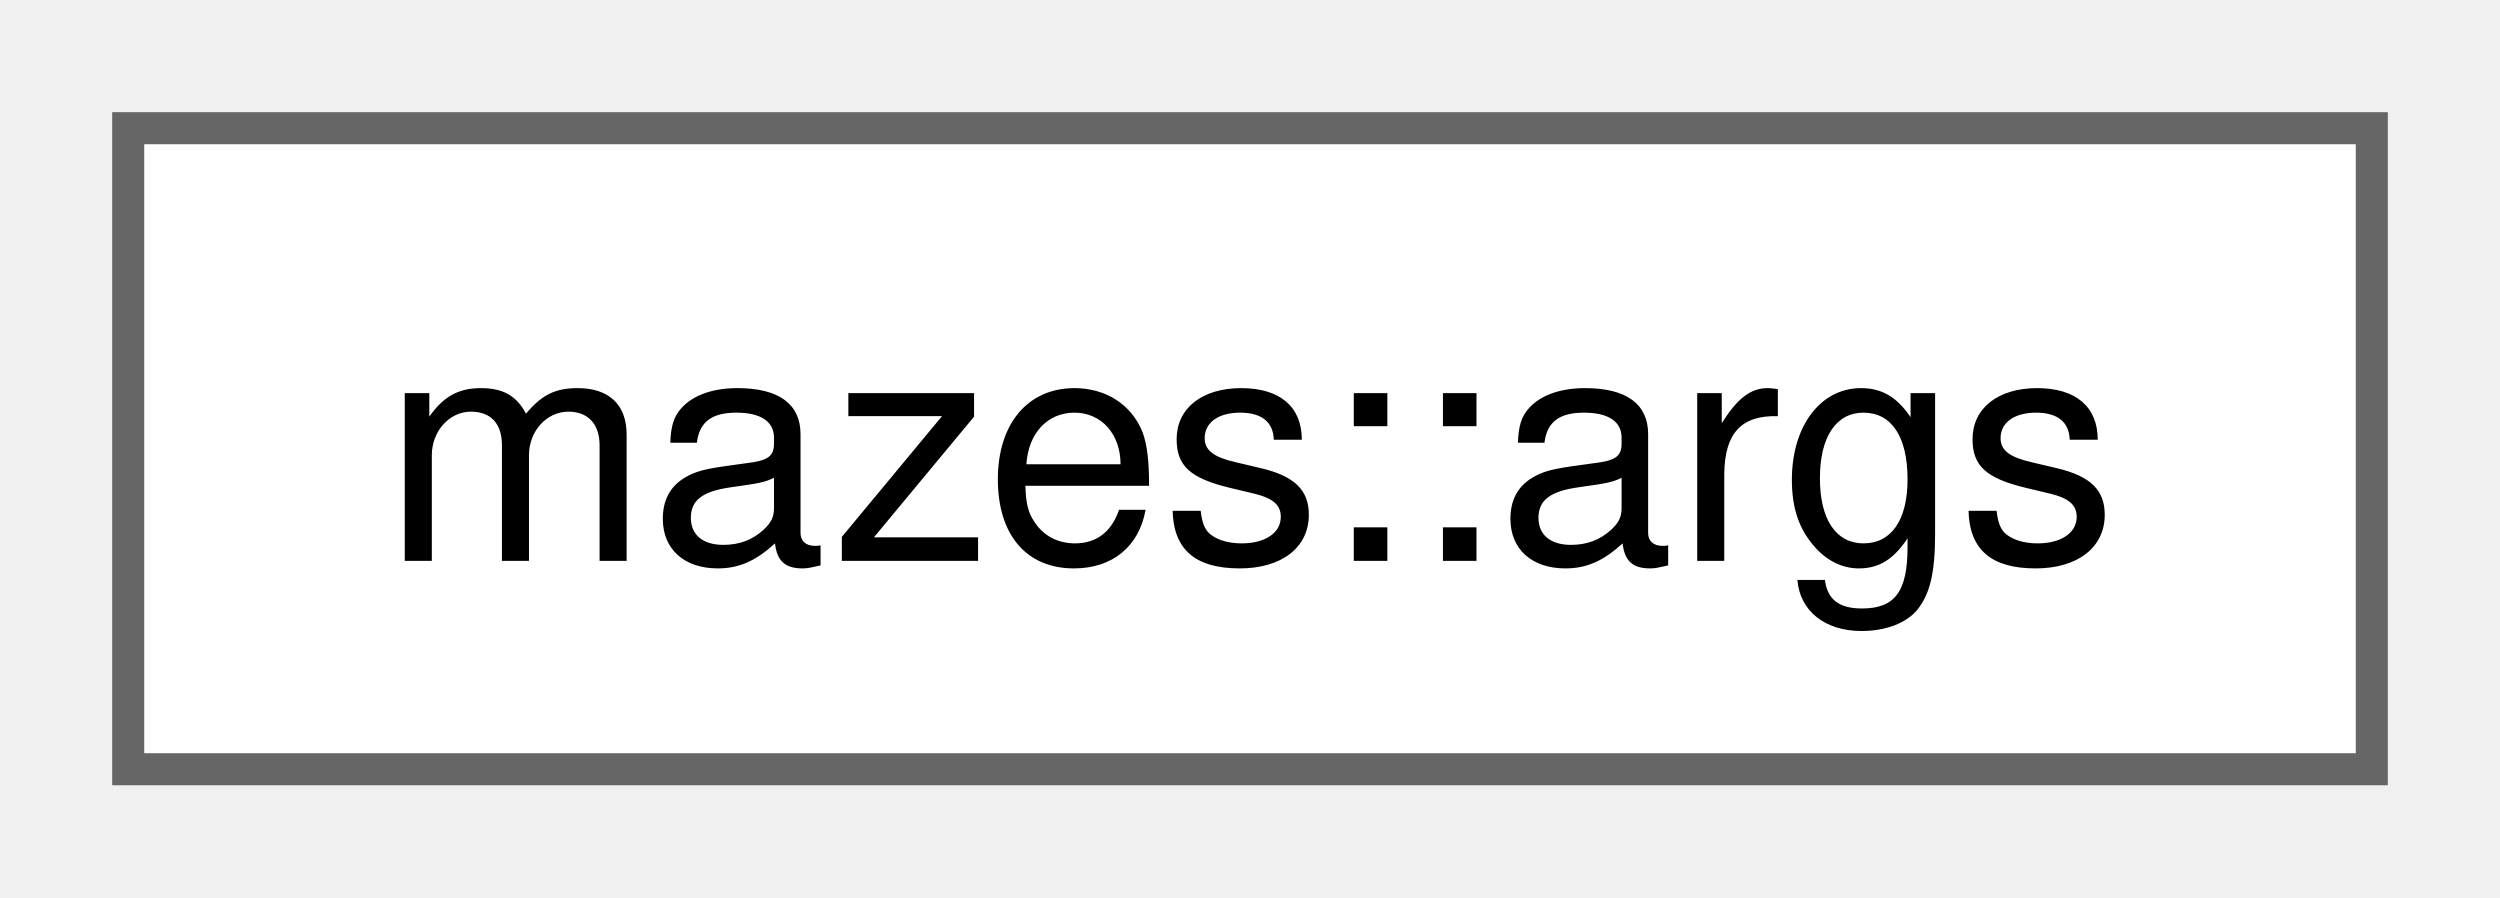
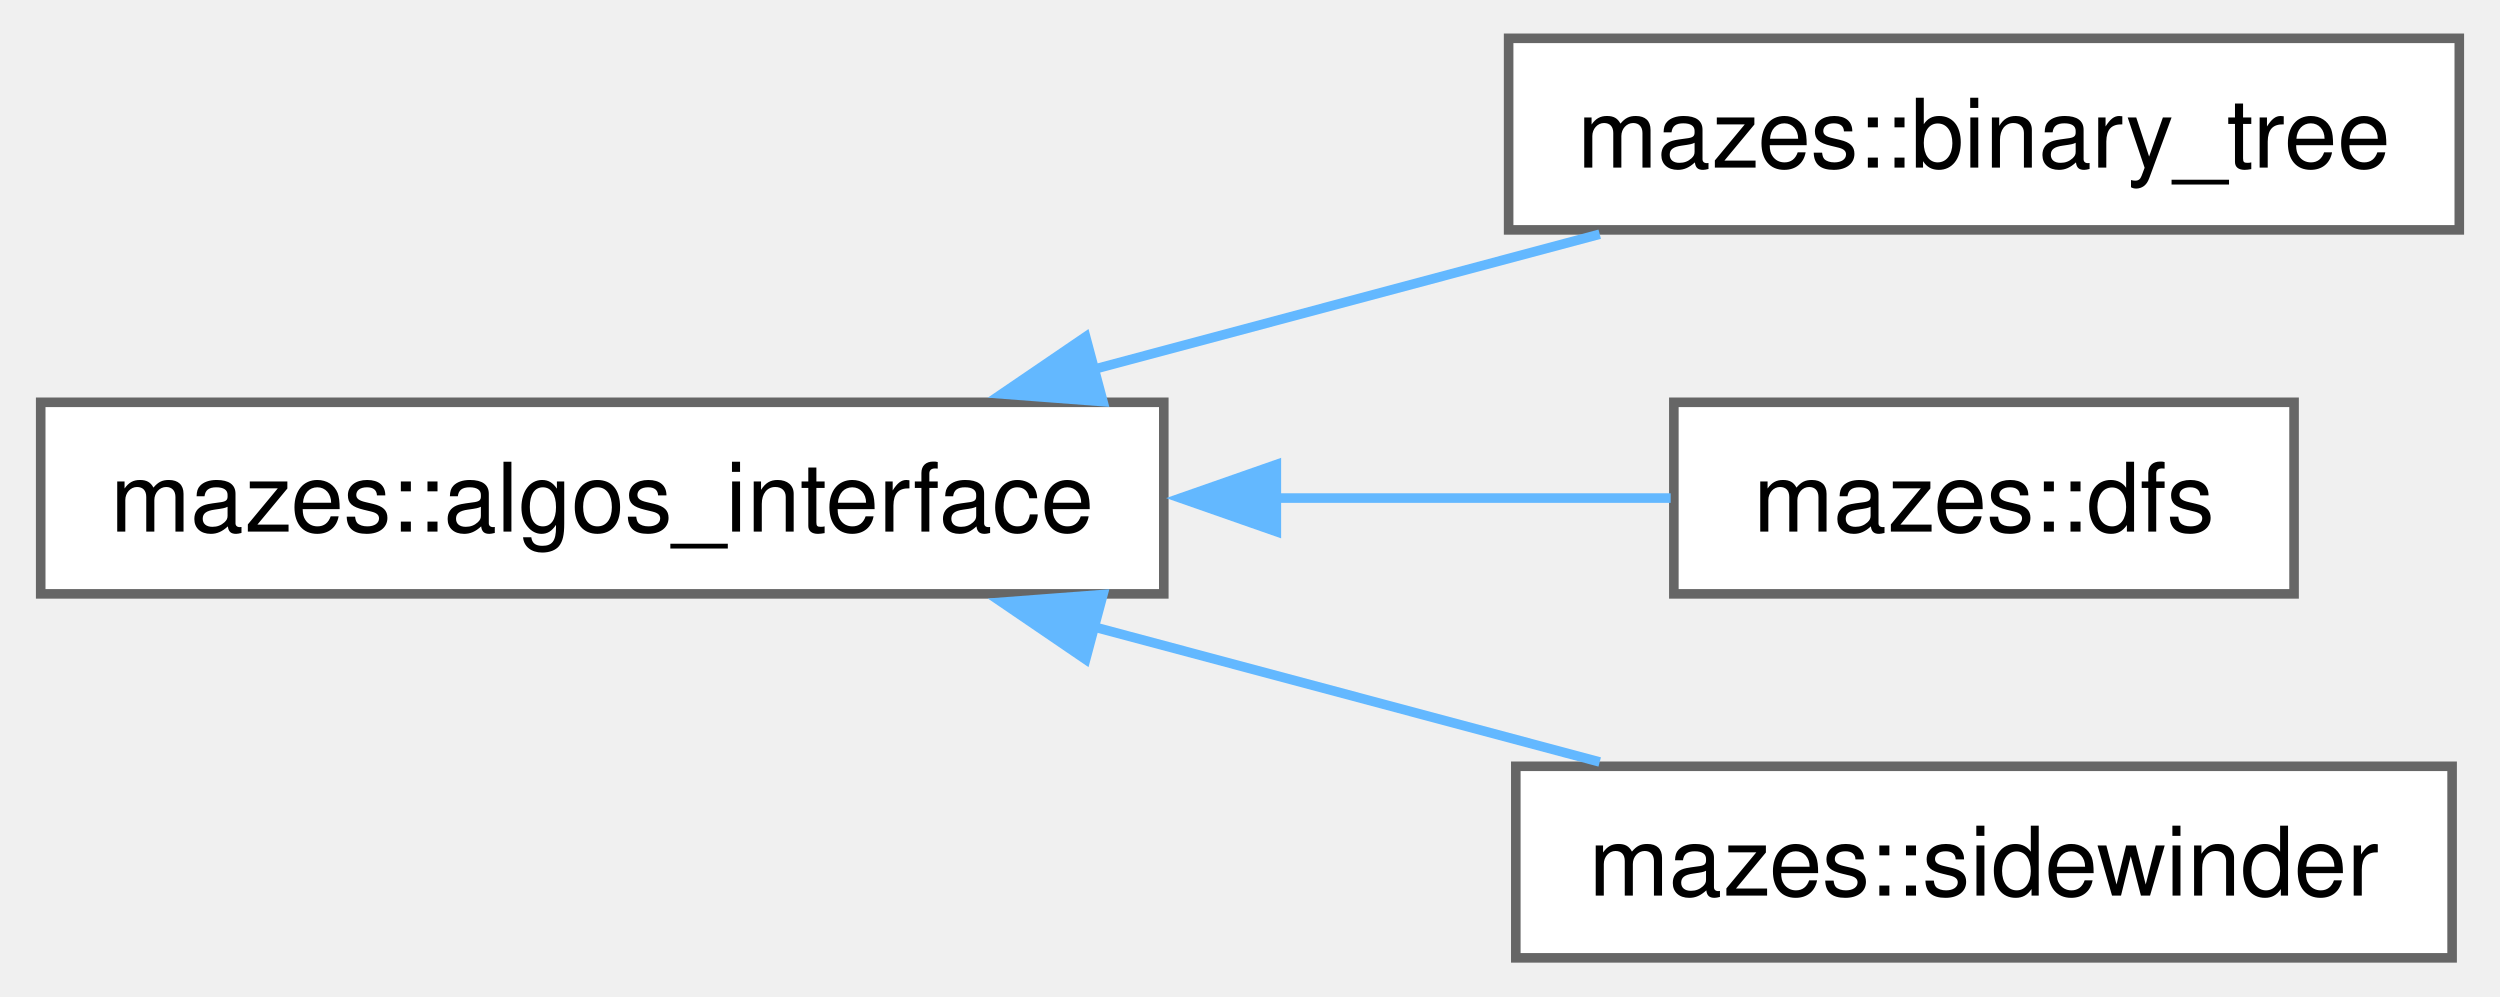
- <svg xmlns="http://www.w3.org/2000/svg" xmlns:xlink="http://www.w3.org/1999/xlink" width="78pt" height="28pt" viewBox="0.00 0.00 78.00 28.00">
-   <g id="graph0" class="graph" transform="scale(1 1) rotate(0) translate(4 24)">
+ <svg xmlns="http://www.w3.org/2000/svg" xmlns:xlink="http://www.w3.org/1999/xlink" width="261pt" height="104pt" viewBox="0.00 0.00 260.50 104.00">
+   <g id="graph0" class="graph" transform="scale(1 1) rotate(0) translate(4 100)">
    <g id="Node000000" class="node">
      <g id="a_Node000000">
-         <a xlink:href="classmazes_1_1args.html" target="_top" xlink:title=" ">
-           <polygon fill="white" stroke="#666666" points="70,-20 0,-20 0,0 70,0 70,-20" />
-           <text text-anchor="middle" x="35" y="-6.5" font-family="Helvetica,sans-Serif" font-size="10.00">mazes::args</text>
+         <a xlink:href="classmazes_1_1algos__interface.html" target="_top" xlink:title=" ">
+           <polygon fill="white" stroke="#666666" points="117.25,-58 0,-58 0,-38 117.25,-38 117.25,-58" />
+           <text text-anchor="middle" x="58.62" y="-44.5" font-family="Helvetica,sans-Serif" font-size="10.00">mazes::algos_interface</text>
+         </a>
+       </g>
+     </g>
+     <g id="Node000001" class="node">
+       <g id="a_Node000001">
+         <a xlink:href="classmazes_1_1binary__tree.html" target="_top" xlink:title=" ">
+           <polygon fill="white" stroke="#666666" points="252.5,-96 153.25,-96 153.25,-76 252.5,-76 252.5,-96" />
+           <text text-anchor="middle" x="202.88" y="-82.5" font-family="Helvetica,sans-Serif" font-size="10.00">mazes::binary_tree</text>
+         </a>
+       </g>
+     </g>
+     <g id="edge1_Node000000_Node000001" class="edge">
+       <g id="a_edge1_Node000000_Node000001">
+         <a xlink:title=" ">
+           <path fill="none" stroke="#63b8ff" d="M109.96,-61.45C127.3,-66.08 146.45,-71.19 162.76,-75.55" />
+           <polygon fill="#63b8ff" stroke="#63b8ff" points="110.9,-58.07 100.33,-58.87 109.09,-64.84 110.9,-58.07" />
+         </a>
+       </g>
+     </g>
+     <g id="Node000002" class="node">
+       <g id="a_Node000002">
+         <a xlink:href="classmazes_1_1dfs.html" target="_top" xlink:title=" ">
+           <polygon fill="white" stroke="#666666" points="235.25,-58 170.5,-58 170.5,-38 235.25,-38 235.25,-58" />
+           <text text-anchor="middle" x="202.88" y="-44.5" font-family="Helvetica,sans-Serif" font-size="10.00">mazes::dfs</text>
+         </a>
+       </g>
+     </g>
+     <g id="edge2_Node000000_Node000002" class="edge">
+       <g id="a_edge2_Node000000_Node000002">
+         <a xlink:title=" ">
+           <path fill="none" stroke="#63b8ff" d="M128.99,-48C143.41,-48 157.93,-48 170.17,-48" />
+           <polygon fill="#63b8ff" stroke="#63b8ff" points="129,-44.5 119,-48 129,-51.5 129,-44.5" />
+         </a>
+       </g>
+     </g>
+     <g id="Node000003" class="node">
+       <g id="a_Node000003">
+         <a xlink:href="classmazes_1_1sidewinder.html" target="_top" xlink:title=" ">
+           <polygon fill="white" stroke="#666666" points="251.75,-20 154,-20 154,0 251.75,0 251.75,-20" />
+           <text text-anchor="middle" x="202.88" y="-6.5" font-family="Helvetica,sans-Serif" font-size="10.00">mazes::sidewinder</text>
+         </a>
+       </g>
+     </g>
+     <g id="edge3_Node000000_Node000003" class="edge">
+       <g id="a_edge3_Node000000_Node000003">
+         <a xlink:title=" ">
+           <path fill="none" stroke="#63b8ff" d="M109.96,-34.55C127.3,-29.92 146.45,-24.81 162.76,-20.45" />
+           <polygon fill="#63b8ff" stroke="#63b8ff" points="109.09,-31.16 100.33,-37.13 110.9,-37.93 109.09,-31.16" />
        </a>
      </g>
    </g>
  </g>
</svg>
